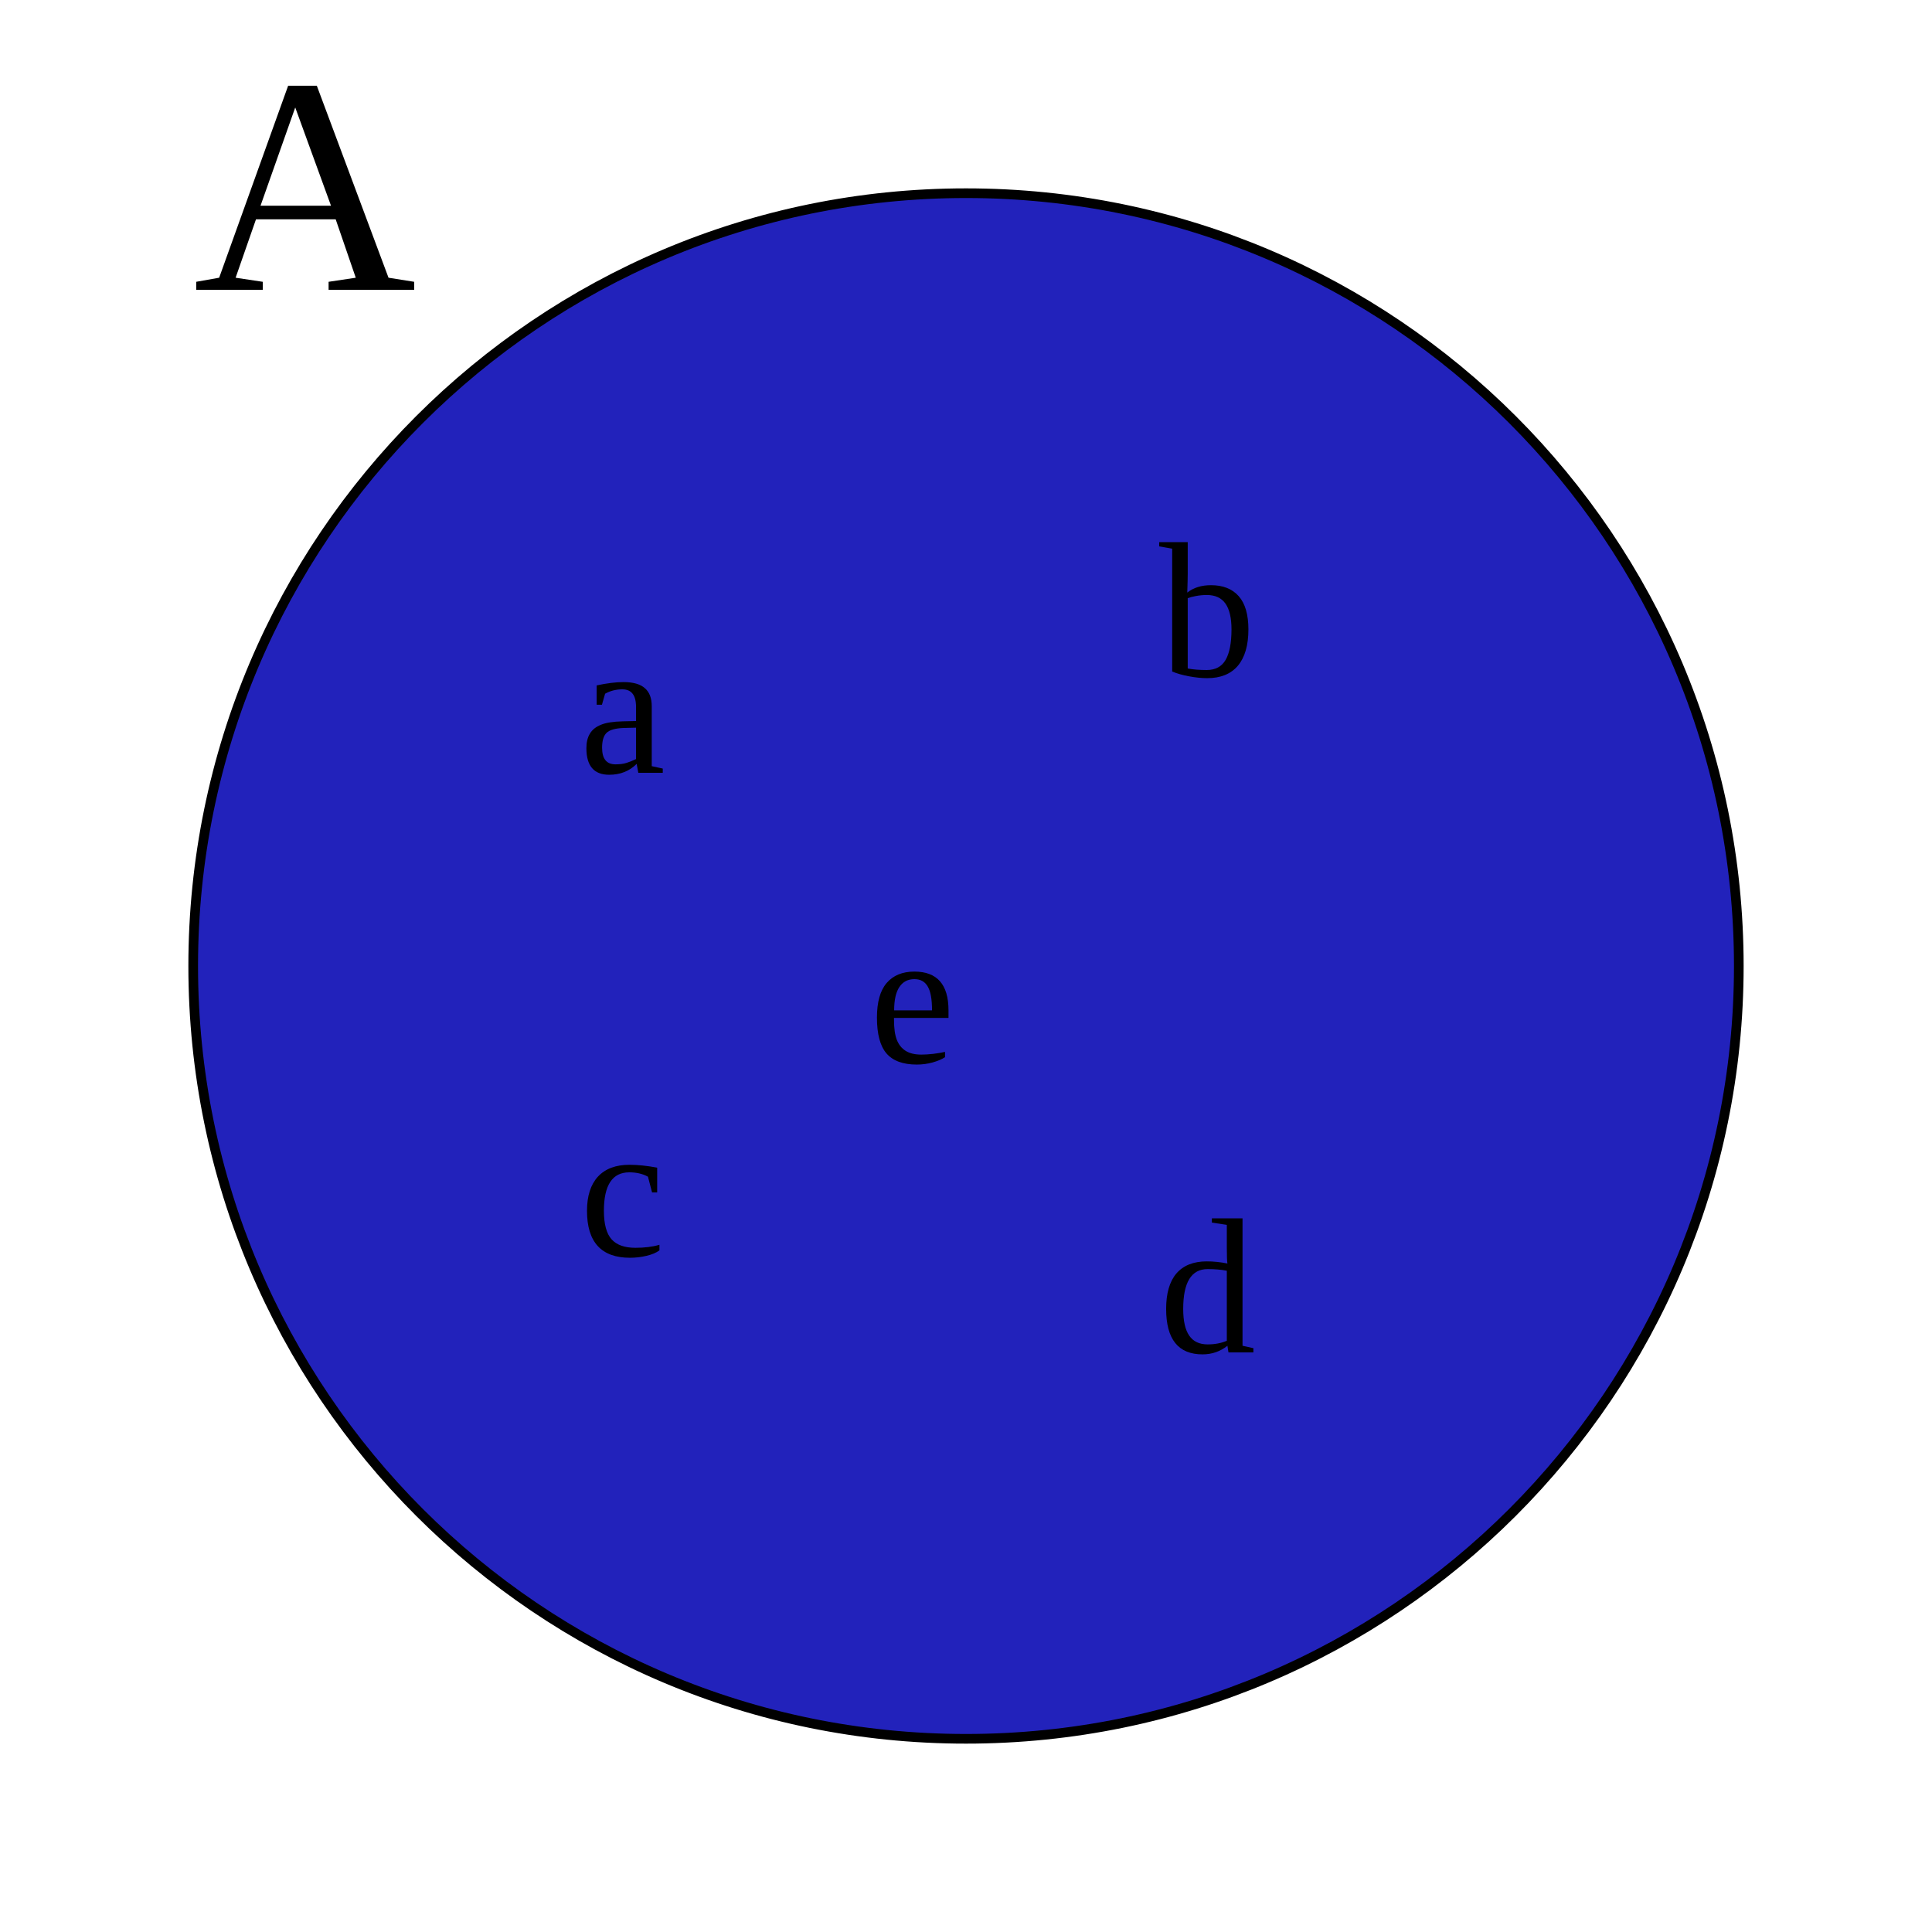
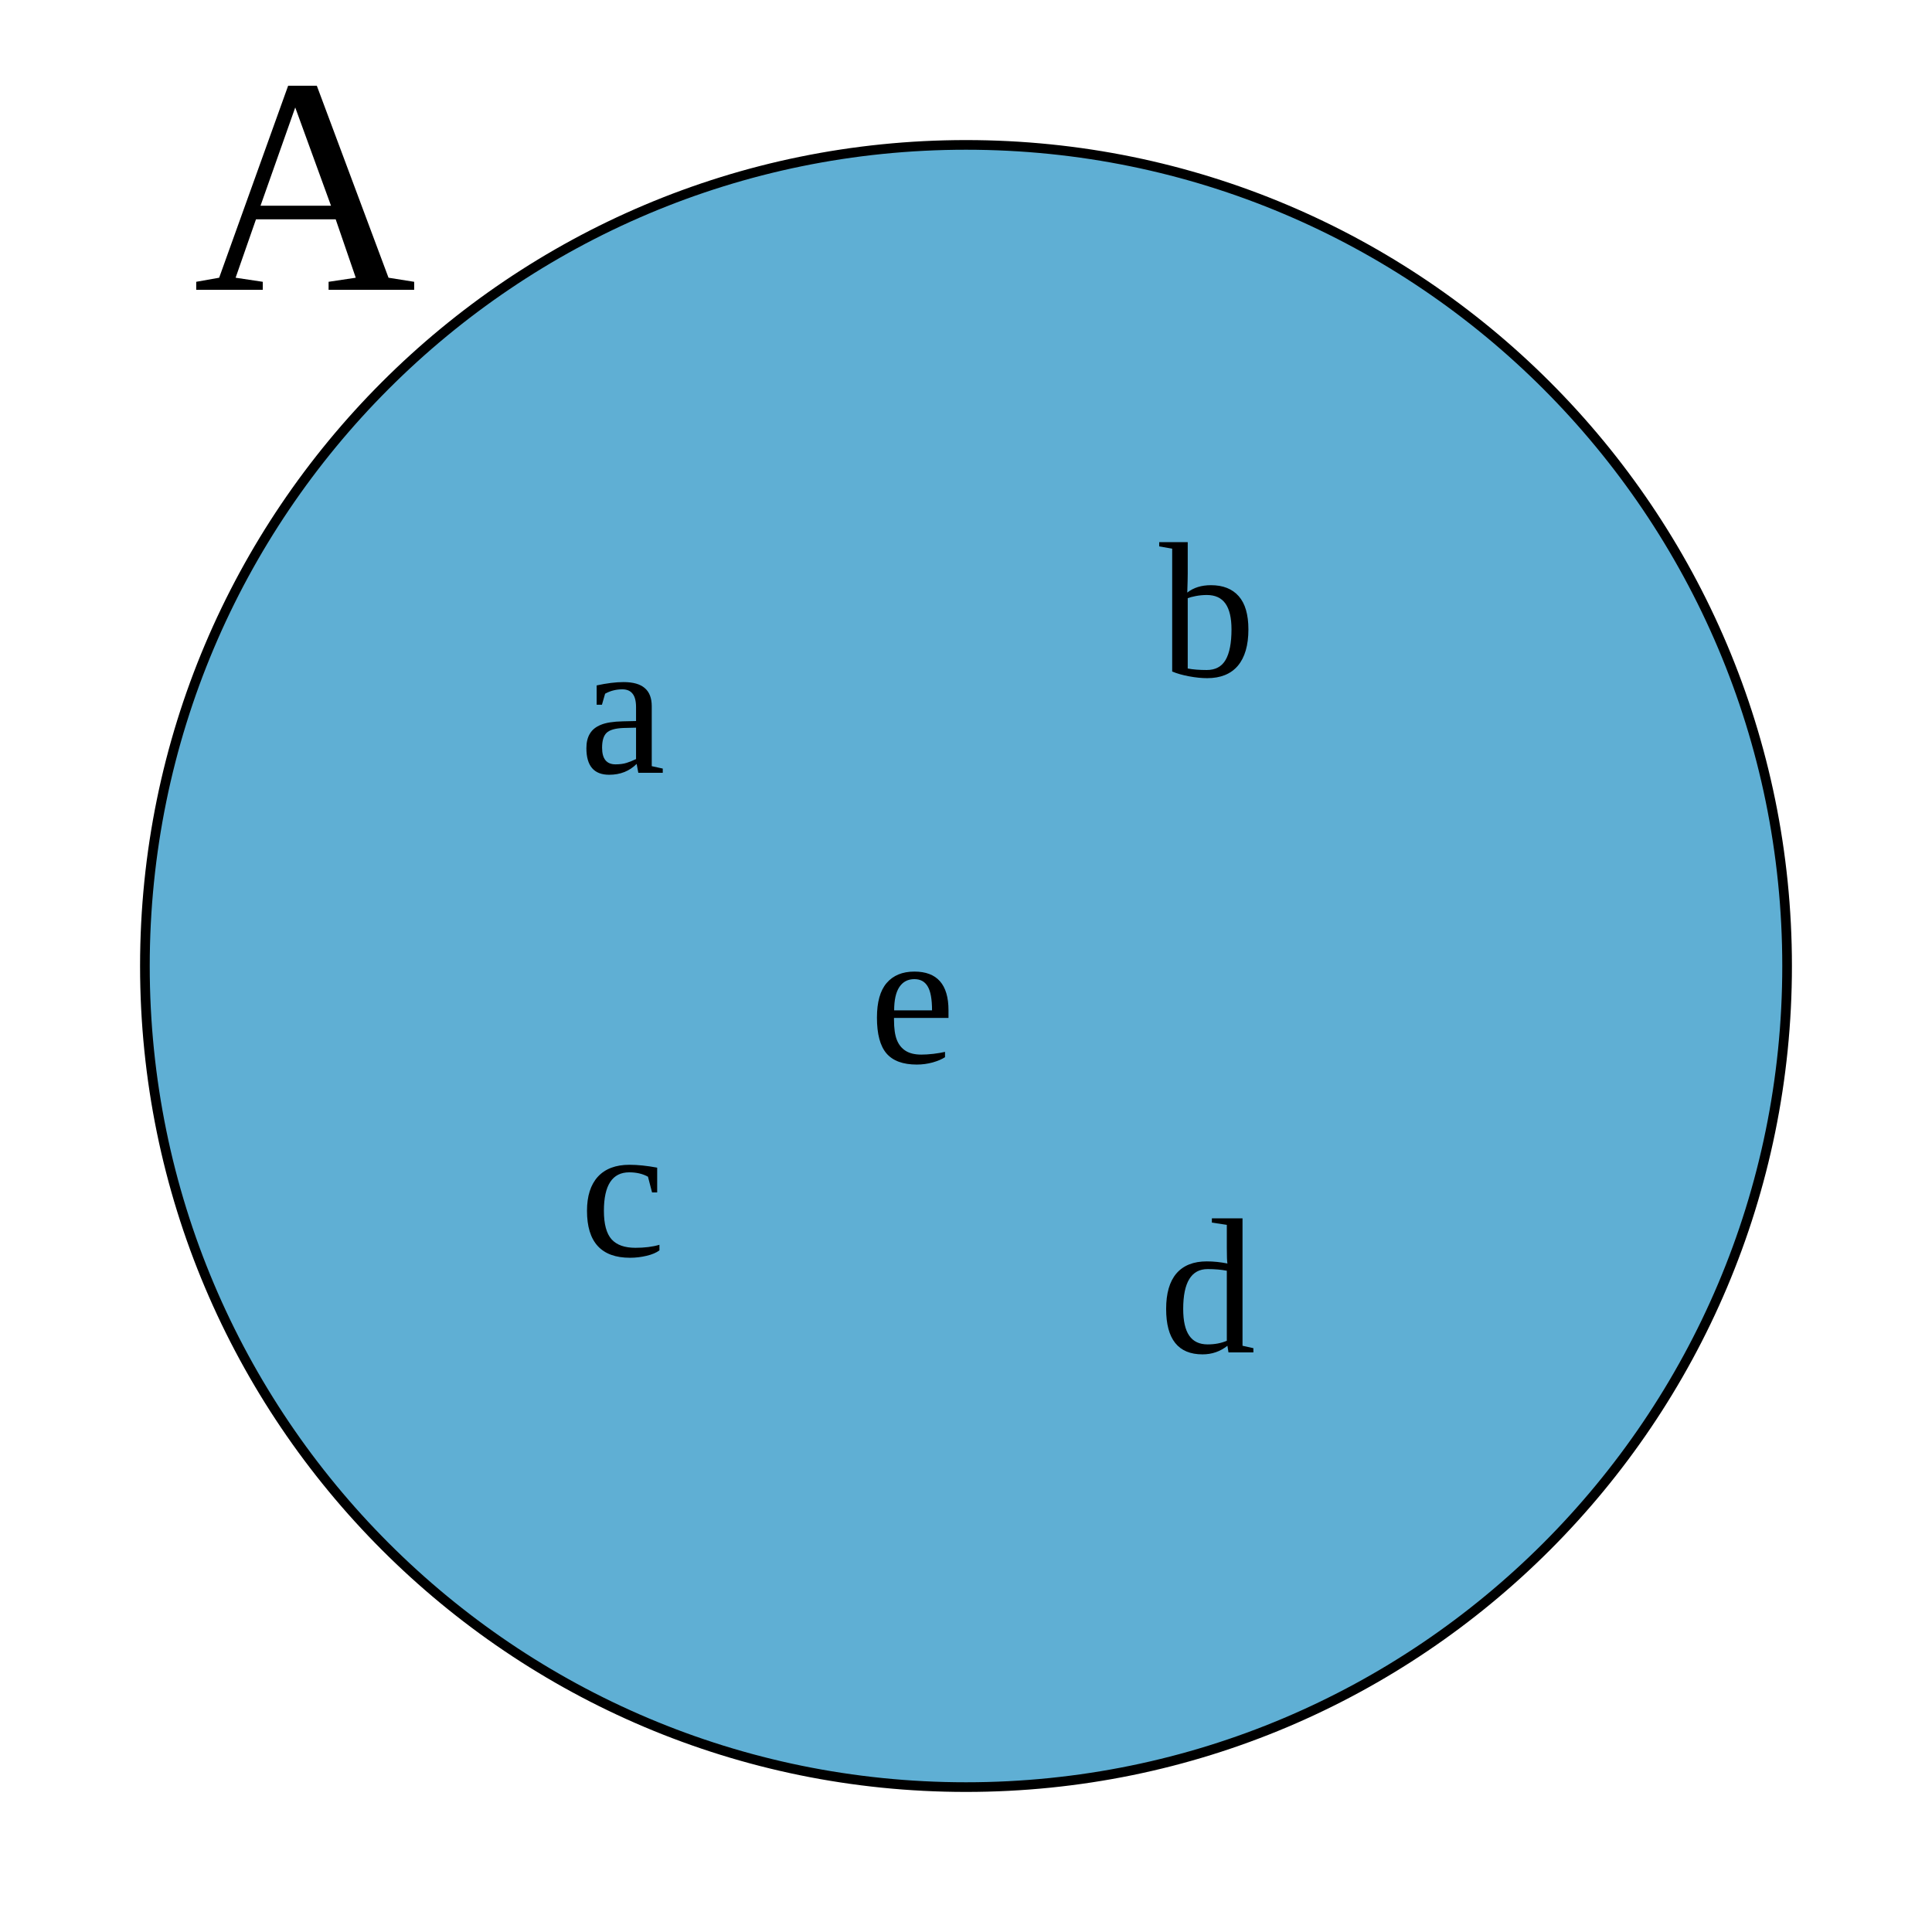
<svg xmlns="http://www.w3.org/2000/svg" version="1.1" height="200" width="200">
-   <circle cx="100" cy="100" stroke="black" r="80" fill="#2222BB" />
+   <circle cx="100" cy="100" stroke="black" r="85" fill="#5FAFD4" />
  <text x="60" y="80" font-size="20">a</text>
  <text x="120" y="70" font-size="20">b</text>
  <text x="60" y="130" font-size="20">c</text>
  <text x="120" y="140" font-size="20">d</text>
  <text x="90" y="110" font-size="20">e</text>
  <text x="20" y="30" font-size="32">A</text>
</svg>
